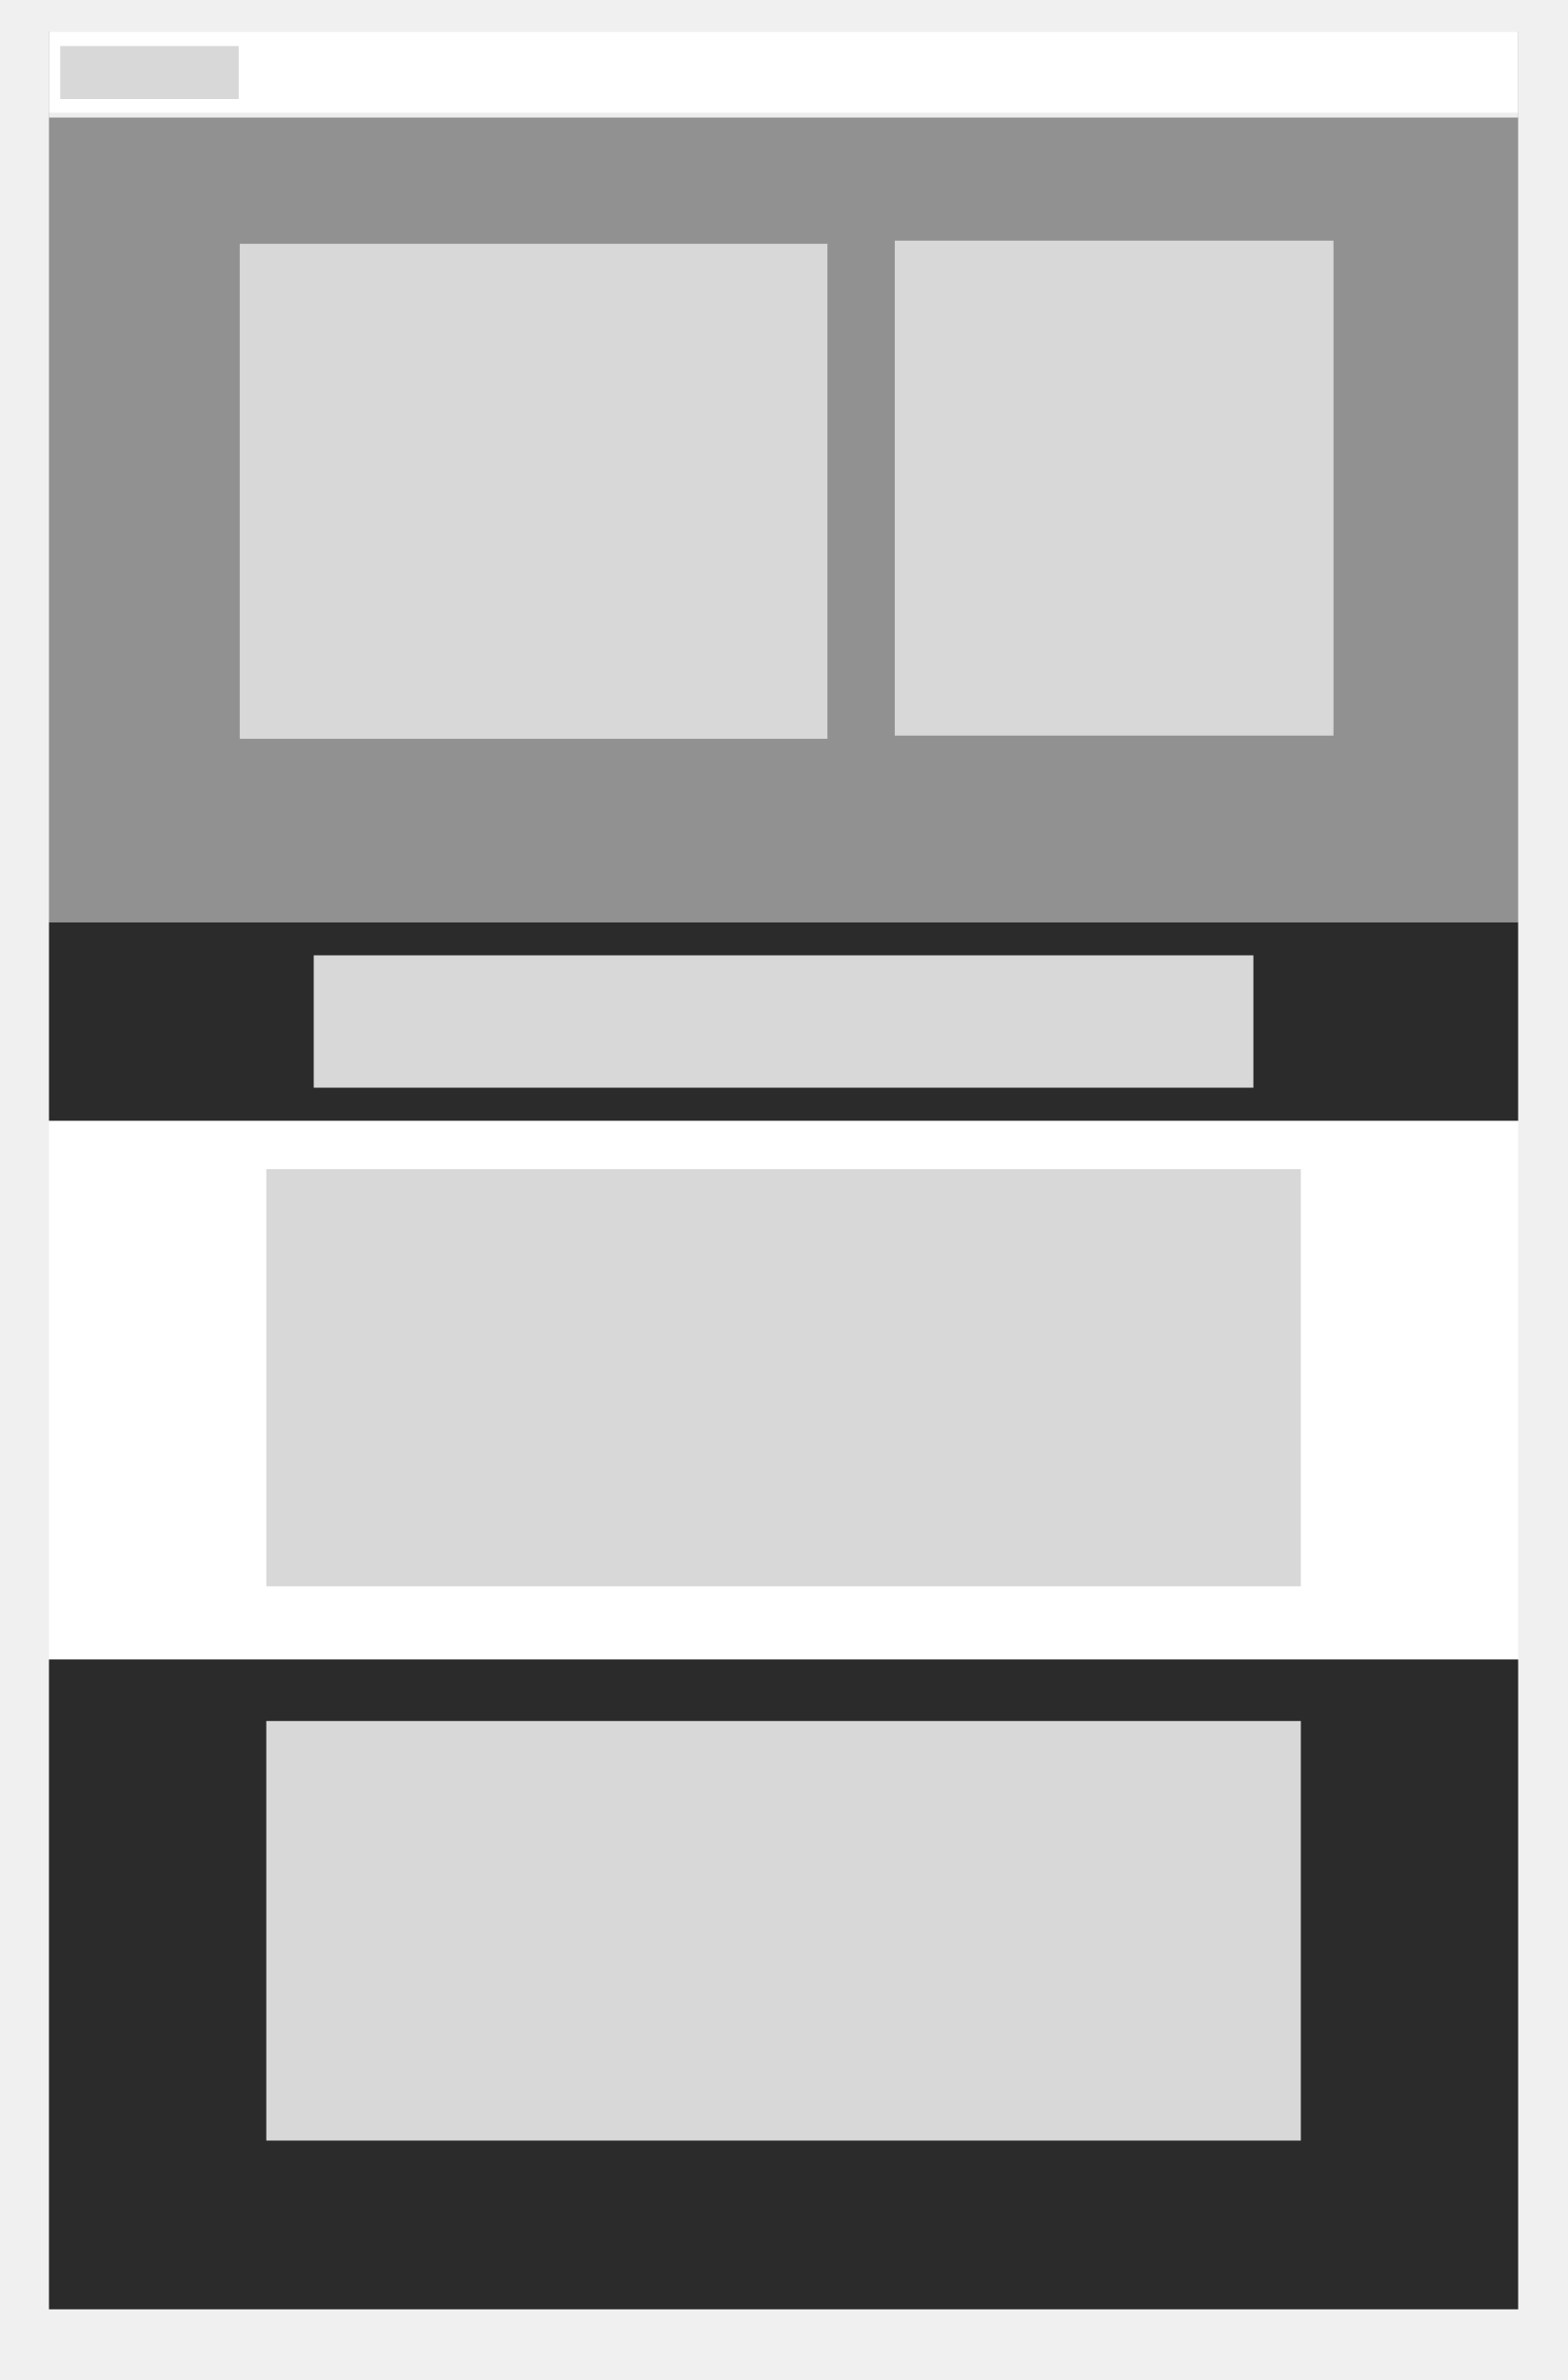
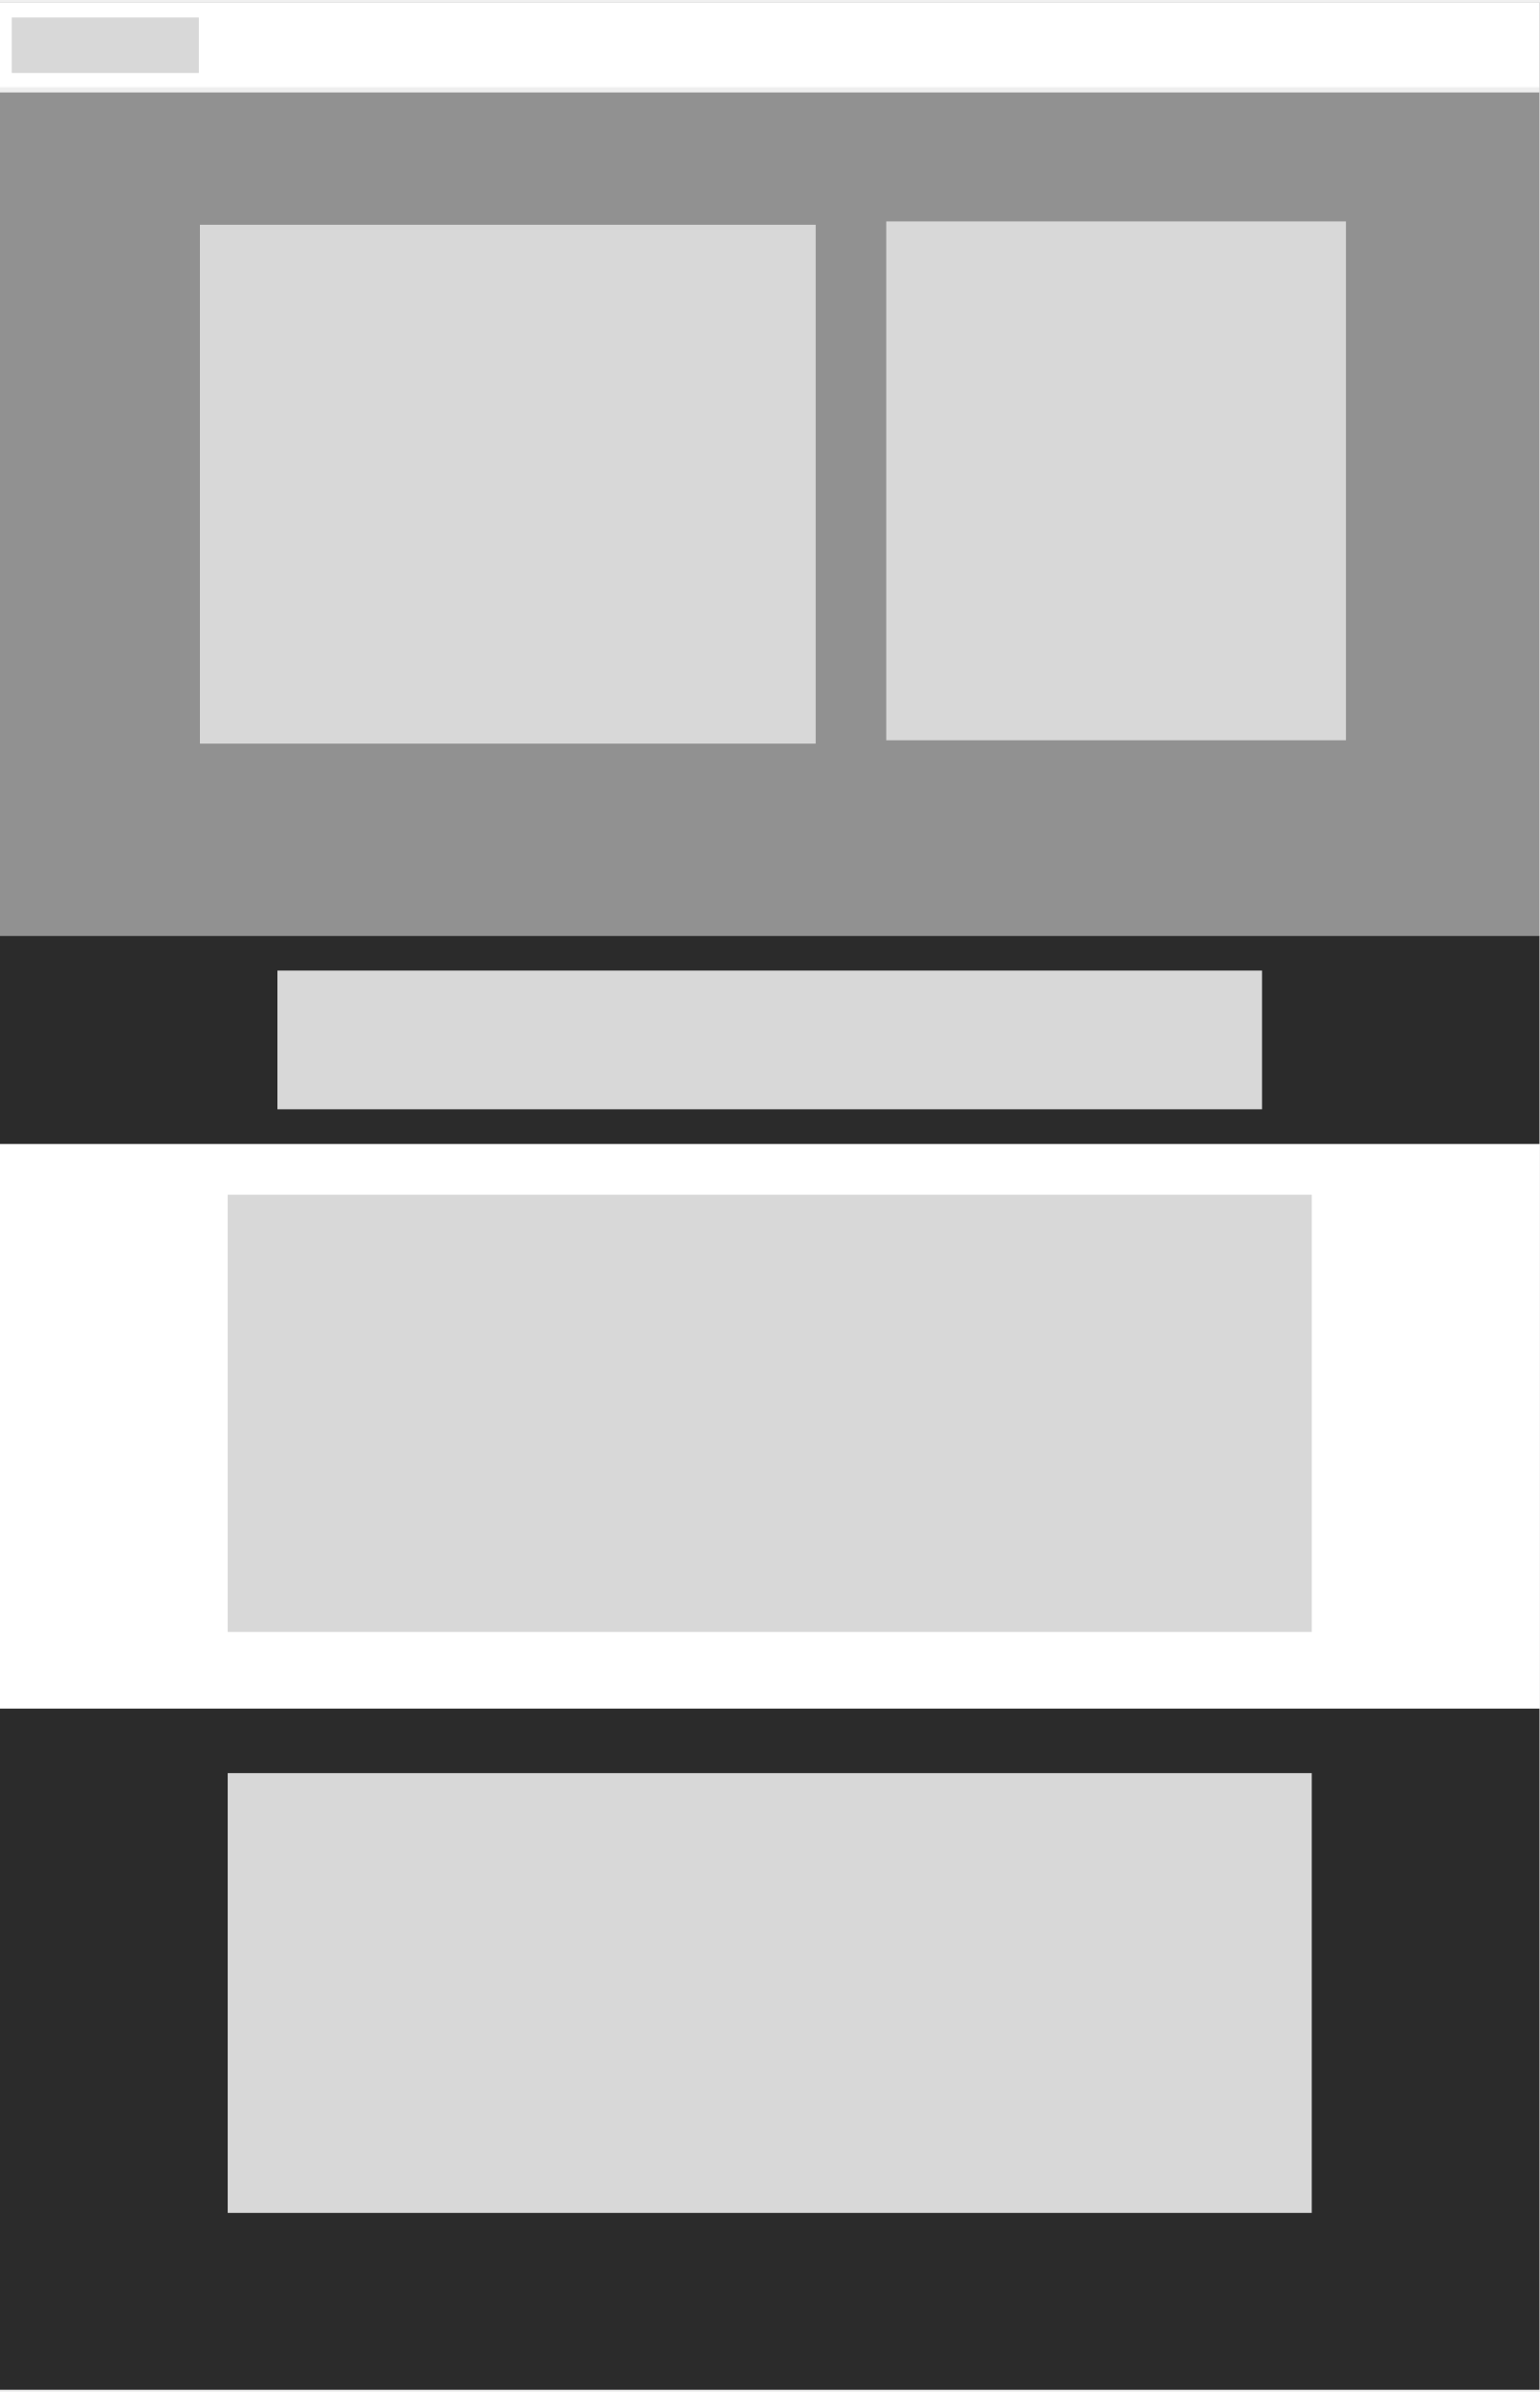
- <svg xmlns="http://www.w3.org/2000/svg" width="320px" height="486px" viewBox="0 0 320 486" version="1.1">
+ <svg xmlns="http://www.w3.org/2000/svg" width="300px" height="466px" viewBox="0 0 300 466" version="1.1">
  <defs>
    <filter x="-50%" y="-50%" width="200%" height="200%" filterUnits="objectBoundingBox" id="filter-1">
      <feOffset dx="0" dy="-1" in="SourceAlpha" result="shadowOffsetInner1" />
      <feGaussianBlur stdDeviation="0" in="shadowOffsetInner1" result="shadowBlurInner1" />
      <feComposite in="shadowBlurInner1" in2="SourceAlpha" operator="arithmetic" k2="-1" k3="1" result="shadowInnerInner1" />
      <feColorMatrix values="0 0 0 0 0   0 0 0 0 0   0 0 0 0 0  0 0 0 0.14 0" in="shadowInnerInner1" type="matrix" result="shadowMatrixInner1" />
      <feMerge>
        <feMergeNode in="SourceGraphic" />
        <feMergeNode in="shadowMatrixInner1" />
      </feMerge>
    </filter>
  </defs>
  <g id="Page-1" stroke="none" stroke-width="1" fill="none" fill-rule="evenodd">
-     <g id="Select-Template-type" transform="translate(-604, -263)">
+     <g id="Select-Template-type" transform="translate(-614, -269)">
      <g id="Group-Copy-3" transform="translate(614, 269.4324)">
        <g id="Group" transform="translate(0, 0)">
          <rect id="Rectangle-3" fill="#FFFFFF" x="0" y="0" width="300" height="332.703" />
          <rect id="Rectangle-2" opacity="0.433" fill="#000000" x="0" y="0" width="300" height="181.892" />
          <rect id="Rectangle-7-Copy" fill="#FFFFFF" filter="url(#filter-1)" x="0" y="0" width="300" height="17.568" />
          <rect id="Rectangle-23" fill="#D8D8D8" x="2.292" y="2.973" width="36.458" height="10.811" />
          <rect id="Rectangle-23-Copy-2" fill="#D8D8D8" x="172.708" y="42.703" width="89.583" height="101.081" />
          <rect id="Rectangle-10" fill="#2B2B2B" x="0" y="181.892" width="300" height="40.541" />
          <rect id="Rectangle-10-Copy" fill="#2B2B2B" x="0" y="332.432" width="300" height="132.703" />
          <rect id="Rectangle-23-Copy-9" fill="#D8D8D8" x="44.375" y="345" width="211.25" height="85.676" />
          <rect id="Rectangle-23-Copy-4" fill="#D8D8D8" x="54.062" y="188.649" width="191.875" height="27.027" />
          <g transform="translate(44.375, 232.1622)" id="Rectangle-23-Copy-5" fill="#D8D8D8">
            <rect x="0" y="0.153" width="211.25" height="85.182" />
          </g>
          <rect id="Rectangle-23-Copy" fill="#D8D8D8" x="38.958" y="43.354" width="120" height="101.081" />
        </g>
      </g>
    </g>
  </g>
</svg>
